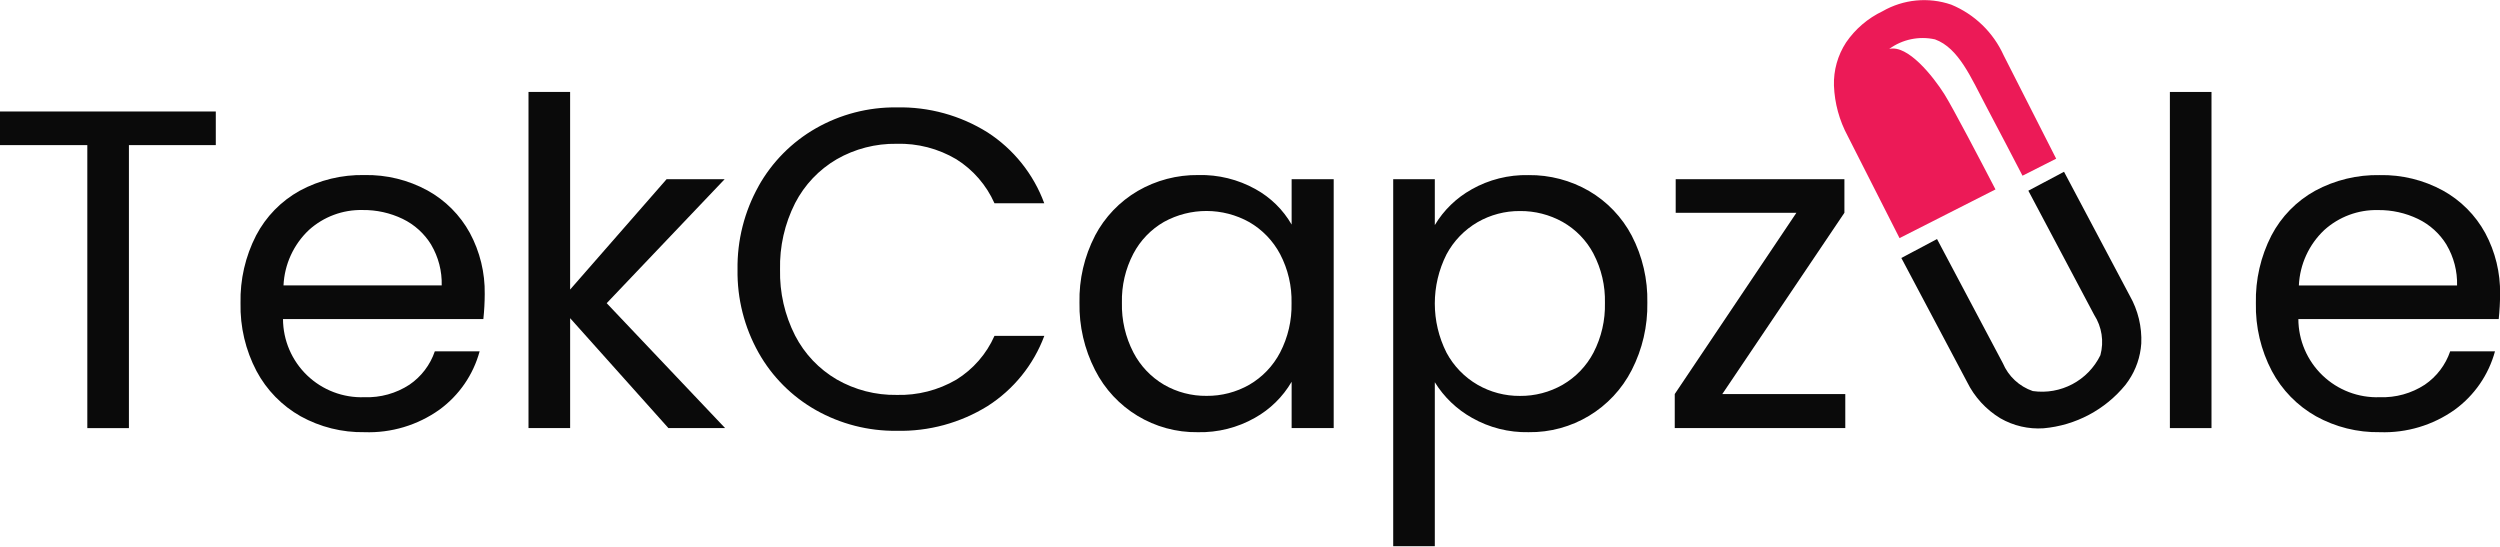
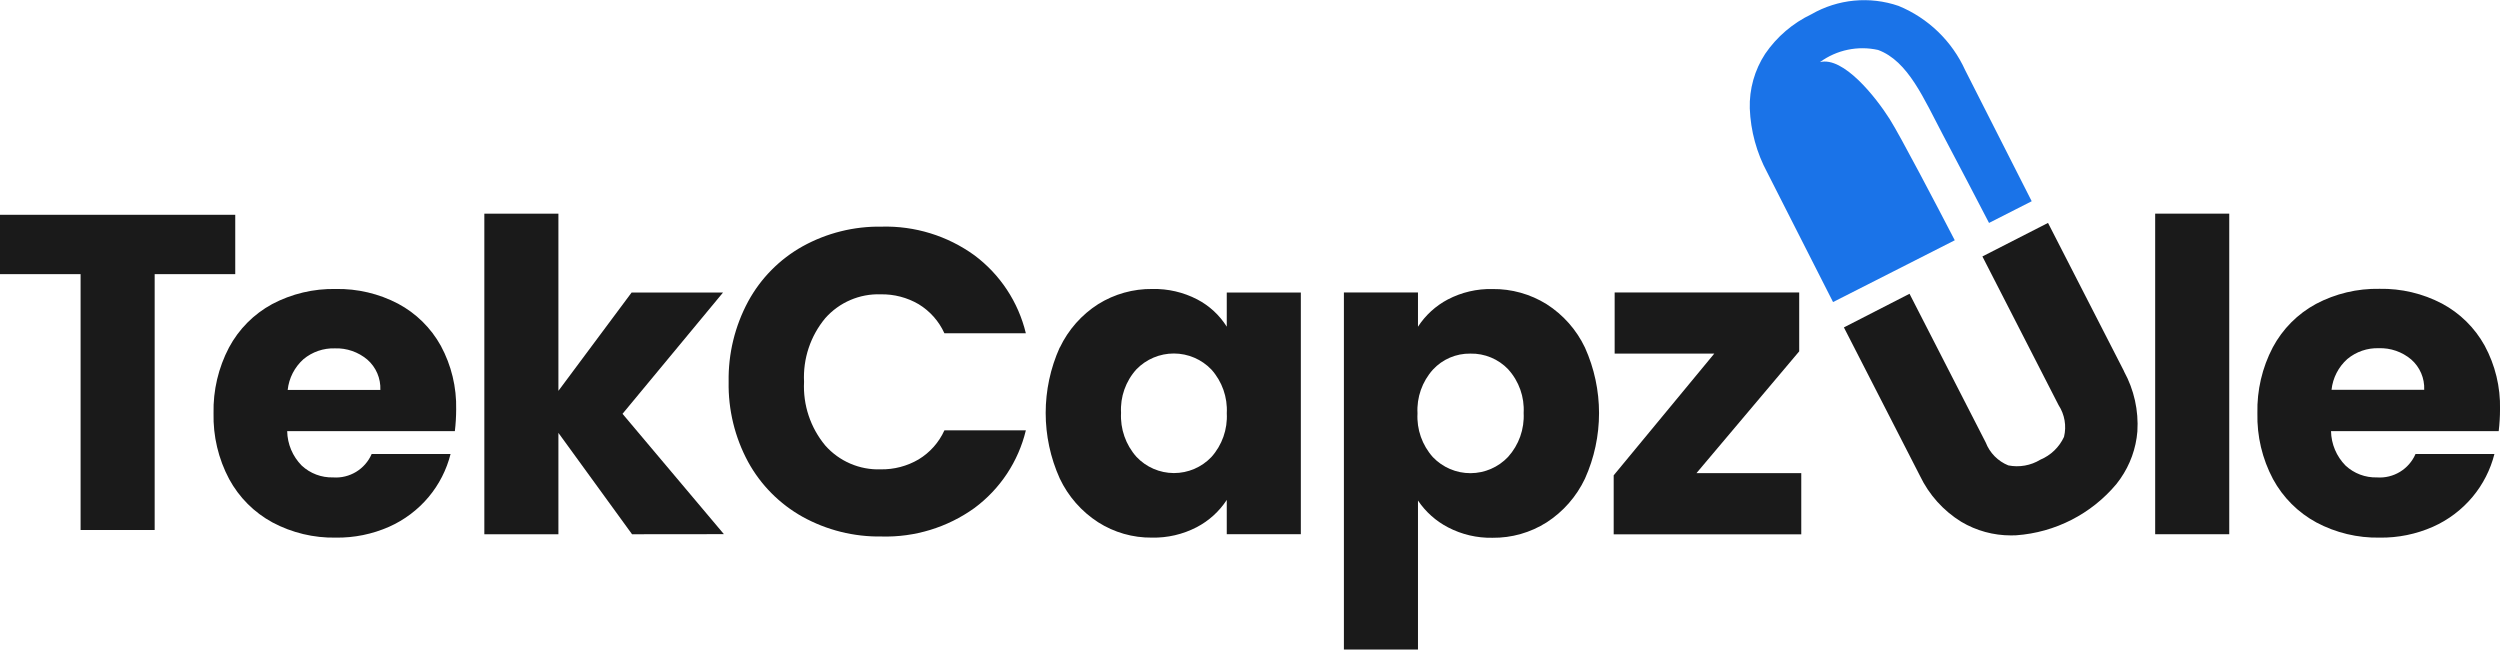
- <svg xmlns="http://www.w3.org/2000/svg" width="147.676" height="32.265" viewBox="0 0 147.676 32.265">
-   <g id="Group_34879" data-name="Group 34879" transform="translate(0 0)">
-     <g id="Group_31783" data-name="Group 31783" transform="translate(0 0)">
-       <path id="Path_80935" data-name="Path 80935" d="M215.855,31.556l-3.879-7.317,2.108-1.118,3.888,7.333A2.965,2.965,0,0,0,219.74,32.1a3.838,3.838,0,0,0,3.994-2.118,2.966,2.966,0,0,0-.368-2.384l-3.888-7.333,2.108-1.118,3.88,7.317a5.232,5.232,0,0,1,.683,2.827,4.422,4.422,0,0,1-.753,2.191c-.058.086-.118.17-.182.253a7.05,7.05,0,0,1-4.835,2.564,4.507,4.507,0,0,1-2.554-.591,5.184,5.184,0,0,1-1.968-2.148" transform="translate(-99.663 -9)" fill="#0a0a0a" />
-       <path id="Path_80936" data-name="Path 80936" d="M205.275,8.034a6.822,6.822,0,0,1-.813-2.98,4.423,4.423,0,0,1,.716-2.546A5.453,5.453,0,0,1,207.335.663a4.926,4.926,0,0,1,4.054-.389,5.846,5.846,0,0,1,3.1,3l3.1,6.1L215.6,10.379c-.517-1-1.4-2.692-2.149-4.106-.885-1.669-1.616-3.437-3.02-3.947a3.354,3.354,0,0,0-2.706.566c1.1-.273,2.6,1.631,3.253,2.66.485.766,2.188,4.022,3.026,5.637l-2.838,1.44-2.83,1.437Z" transform="translate(-96.13 0)" fill="#ec1a57" />
-       <path id="Path_80937" data-name="Path 80937" d="M12.747,12.43v1.986H7.615V31.133H5.158V14.416H0V12.43Z" transform="translate(0 -5.844)" fill="#0a0a0a" />
-       <path id="Path_80938" data-name="Path 80938" d="M41.152,28.026H29.322a4.638,4.638,0,0,0,4.808,4.615,4.564,4.564,0,0,0,2.66-.738,3.906,3.906,0,0,0,1.5-1.972h2.647a6.317,6.317,0,0,1-2.376,3.448,7.2,7.2,0,0,1-4.429,1.328,7.52,7.52,0,0,1-3.768-.939,6.669,6.669,0,0,1-2.606-2.67,8.239,8.239,0,0,1-.945-4.011,8.352,8.352,0,0,1,.919-4,6.425,6.425,0,0,1,2.579-2.643,7.715,7.715,0,0,1,3.822-.926,7.471,7.471,0,0,1,3.727.912,6.343,6.343,0,0,1,2.5,2.509,7.366,7.366,0,0,1,.878,3.609,14.414,14.414,0,0,1-.081,1.476m-3.079-4.387a4.034,4.034,0,0,0-1.689-1.53,5.3,5.3,0,0,0-2.363-.523,4.574,4.574,0,0,0-3.174,1.18,4.8,4.8,0,0,0-1.5,3.274h9.345a4.486,4.486,0,0,0-.621-2.4" transform="translate(-12.605 -9.178)" fill="#0a0a0a" />
-       <path id="Path_80939" data-name="Path 80939" d="M67.188,30.109l-5.806-6.493v6.493H58.923V10.253h2.458V21.925l5.7-6.52h3.43L63.542,22.73l6.995,7.379Z" transform="translate(-27.704 -4.821)" fill="#0a0a0a" />
-       <path id="Path_80940" data-name="Path 80940" d="M83.461,16.63a8.993,8.993,0,0,1,3.389-3.421,9.4,9.4,0,0,1,4.767-1.235,9.723,9.723,0,0,1,5.374,1.476,8.465,8.465,0,0,1,3.349,4.186H97.4a5.891,5.891,0,0,0-2.255-2.6,6.559,6.559,0,0,0-3.524-.912,6.9,6.9,0,0,0-3.538.912,6.4,6.4,0,0,0-2.458,2.589,8.26,8.26,0,0,0-.891,3.931,8.2,8.2,0,0,0,.891,3.9,6.4,6.4,0,0,0,2.458,2.589,6.893,6.893,0,0,0,3.538.913,6.631,6.631,0,0,0,3.524-.9A5.808,5.808,0,0,0,97.4,25.471h2.944a8.4,8.4,0,0,1-3.349,4.145,9.782,9.782,0,0,1-5.374,1.462,9.477,9.477,0,0,1-4.767-1.221,8.922,8.922,0,0,1-3.389-3.394,9.719,9.719,0,0,1-1.243-4.911,9.792,9.792,0,0,1,1.243-4.924" transform="translate(-38.656 -5.63)" fill="#0a0a0a" />
-       <path id="Path_80941" data-name="Path 80941" d="M121.265,23.1a6.646,6.646,0,0,1,2.526-2.643,6.964,6.964,0,0,1,3.579-.939,6.605,6.605,0,0,1,3.376.832,5.564,5.564,0,0,1,2.134,2.093V19.763h2.485v14.7h-2.485V31.729a5.774,5.774,0,0,1-2.174,2.133,6.536,6.536,0,0,1-3.363.846,6.7,6.7,0,0,1-6.077-3.676,8.4,8.4,0,0,1-.918-3.972,8.218,8.218,0,0,1,.918-3.957M132.2,24.19a4.76,4.76,0,0,0-1.823-1.892,5.2,5.2,0,0,0-5.037-.013,4.676,4.676,0,0,0-1.809,1.878,5.939,5.939,0,0,0-.676,2.9A6.076,6.076,0,0,0,123.534,30a4.75,4.75,0,0,0,1.809,1.905,4.918,4.918,0,0,0,2.511.657,5,5,0,0,0,2.526-.657A4.735,4.735,0,0,0,132.2,30a6.028,6.028,0,0,0,.675-2.911,5.949,5.949,0,0,0-.675-2.9" transform="translate(-56.583 -9.178)" fill="#0a0a0a" />
-       <path id="Path_80942" data-name="Path 80942" d="M159.947,20.366a6.537,6.537,0,0,1,3.362-.845,6.969,6.969,0,0,1,3.579.939,6.64,6.64,0,0,1,2.525,2.643,8.216,8.216,0,0,1,.919,3.957,8.4,8.4,0,0,1-.919,3.971,6.734,6.734,0,0,1-6.1,3.676,6.478,6.478,0,0,1-3.335-.845,6.055,6.055,0,0,1-2.2-2.106v9.686h-2.458V19.762h2.458v2.711a5.838,5.838,0,0,1,2.174-2.107m7.2,3.8a4.659,4.659,0,0,0-1.823-1.878,5.077,5.077,0,0,0-2.525-.644,4.938,4.938,0,0,0-2.5.658,4.824,4.824,0,0,0-1.837,1.905,6.445,6.445,0,0,0,0,5.8,4.819,4.819,0,0,0,1.837,1.9,4.933,4.933,0,0,0,2.5.658,4.99,4.99,0,0,0,2.525-.658,4.73,4.73,0,0,0,1.823-1.9,6.082,6.082,0,0,0,.675-2.938,5.943,5.943,0,0,0-.675-2.9" transform="translate(-73.023 -9.178)" fill="#0a0a0a" />
-       <path id="Path_80943" data-name="Path 80943" d="M189.523,32.668h7.265V34.68H186.714V32.668L193.9,21.962h-7.13V19.976h9.966v1.985Z" transform="translate(-87.786 -9.392)" fill="#0a0a0a" />
-       <rect id="Rectangle_18027" data-name="Rectangle 18027" width="2.458" height="19.856" transform="translate(128.176 5.432)" fill="#0a0a0a" />
-       <path id="Path_80944" data-name="Path 80944" d="M265.841,28.026h-11.83a4.638,4.638,0,0,0,4.808,4.615,4.564,4.564,0,0,0,2.66-.738,3.907,3.907,0,0,0,1.5-1.972h2.647a6.317,6.317,0,0,1-2.376,3.448,7.2,7.2,0,0,1-4.429,1.328,7.52,7.52,0,0,1-3.768-.939,6.669,6.669,0,0,1-2.606-2.67,8.238,8.238,0,0,1-.945-4.011,8.352,8.352,0,0,1,.919-4A6.425,6.425,0,0,1,255,20.447a7.715,7.715,0,0,1,3.822-.926,7.471,7.471,0,0,1,3.727.912,6.343,6.343,0,0,1,2.5,2.509,7.366,7.366,0,0,1,.878,3.609,14.4,14.4,0,0,1-.081,1.476m-3.079-4.387a4.033,4.033,0,0,0-1.689-1.53,5.3,5.3,0,0,0-2.363-.523,4.574,4.574,0,0,0-3.174,1.18,4.8,4.8,0,0,0-1.5,3.274h9.345a4.486,4.486,0,0,0-.621-2.4" transform="translate(-118.246 -9.178)" fill="#0a0a0a" />
+ <svg xmlns="http://www.w3.org/2000/svg" width="126.73" height="32.923" viewBox="0 0 126.73 32.923">
+   <g id="Group_34760" data-name="Group 34760" transform="translate(0 0)">
+     <path id="Path_83455" data-name="Path 83455" d="M0,19.329v3.009H4.085V35.308H7.84V22.338h4.085V19.329Z" transform="translate(0 -8.441)" fill="#1a1a1a" />
+     <g id="Group_34759" data-name="Group 34759" transform="translate(10.827 0)">
+       <g id="Group_34761" data-name="Group 34761" transform="translate(0 0)">
+         <path id="Path_83456" data-name="Path 83456" d="M31.45,33.213h-8.5a2.551,2.551,0,0,0,.736,1.746,2.245,2.245,0,0,0,1.592.6,1.974,1.974,0,0,0,1.954-1.186h4a5.487,5.487,0,0,1-1.108,2.174,5.557,5.557,0,0,1-2.01,1.515,6.452,6.452,0,0,1-2.7.549,6.57,6.57,0,0,1-3.206-.768,5.463,5.463,0,0,1-2.2-2.2,6.78,6.78,0,0,1-.791-3.338A6.855,6.855,0,0,1,20,28.975a5.4,5.4,0,0,1,2.185-2.2,6.62,6.62,0,0,1,3.227-.768,6.552,6.552,0,0,1,3.162.747,5.359,5.359,0,0,1,2.163,2.13,6.473,6.473,0,0,1,.779,3.228,9.59,9.59,0,0,1-.066,1.1m-3.777-2.087a1.933,1.933,0,0,0-.659-1.537,2.428,2.428,0,0,0-1.647-.571,2.379,2.379,0,0,0-1.592.549,2.442,2.442,0,0,0-.8,1.559Z" transform="translate(-19.219 -11.358)" fill="#1a1a1a" />
+         <path id="Path_83457" data-name="Path 83457" d="M51.072,35.477l-3.733-5.139v5.139H43.584V19.226h3.755v8.982l3.711-4.985h4.634l-5.095,6.149,5.139,6.1Z" transform="translate(-29.859 -8.395)" fill="#1a1a1a" />
+         <path id="Path_83458" data-name="Path 83458" d="M66.559,24.184a7.063,7.063,0,0,1,2.756-2.789,8,8,0,0,1,4.008-1,7.667,7.667,0,0,1,4.7,1.449A6.96,6.96,0,0,1,80.634,25.8H76.506A3.34,3.34,0,0,0,75.2,24.326a3.68,3.68,0,0,0-1.921-.5,3.588,3.588,0,0,0-2.812,1.208,4.676,4.676,0,0,0-1.076,3.228,4.674,4.674,0,0,0,1.076,3.228,3.586,3.586,0,0,0,2.812,1.208,3.67,3.67,0,0,0,1.921-.505,3.331,3.331,0,0,0,1.306-1.471h4.128a6.908,6.908,0,0,1-2.613,3.942,7.711,7.711,0,0,1-4.7,1.438,8,8,0,0,1-4.008-1,7.084,7.084,0,0,1-2.756-2.778,8.219,8.219,0,0,1-.989-4.063,8.285,8.285,0,0,1,.989-4.073" transform="translate(-39.459 -8.906)" fill="#1a1a1a" />
+         <path id="Path_83459" data-name="Path 83459" d="M94.82,28.975a5.327,5.327,0,0,1,1.944-2.2,5.075,5.075,0,0,1,2.745-.768,4.712,4.712,0,0,1,2.272.527,3.886,3.886,0,0,1,1.5,1.384V26.186h3.755V38.439h-3.755V36.7a4.063,4.063,0,0,1-1.527,1.384,4.718,4.718,0,0,1-2.272.527,4.979,4.979,0,0,1-2.723-.78,5.382,5.382,0,0,1-1.944-2.218,8.091,8.091,0,0,1,0-6.643m7.687,1.12a2.64,2.64,0,0,0-3.8-.011,3.031,3.031,0,0,0-.78,2.207,3.109,3.109,0,0,0,.78,2.229,2.615,2.615,0,0,0,3.8.011,3.072,3.072,0,0,0,.78-2.218,3.072,3.072,0,0,0-.78-2.218" transform="translate(-51.921 -11.358)" fill="#1a1a1a" />
+         <path id="Path_83460" data-name="Path 83460" d="M126.2,26.537a4.654,4.654,0,0,1,2.262-.527,5.078,5.078,0,0,1,2.745.768,5.324,5.324,0,0,1,1.943,2.2,8.086,8.086,0,0,1,0,6.643,5.384,5.384,0,0,1-1.943,2.218,5.02,5.02,0,0,1-2.745.78,4.665,4.665,0,0,1-2.251-.527,4.124,4.124,0,0,1-1.526-1.362v7.555h-3.755v-18.1h3.755V27.92a4.071,4.071,0,0,1,1.515-1.384m3.063,3.547a2.577,2.577,0,0,0-1.922-.8,2.533,2.533,0,0,0-1.9.813,3.069,3.069,0,0,0-.78,2.218,3.069,3.069,0,0,0,.78,2.218,2.628,2.628,0,0,0,3.81-.011,3.084,3.084,0,0,0,.791-2.229,3.033,3.033,0,0,0-.78-2.207" transform="translate(-63.632 -11.358)" fill="#1a1a1a" />
+         <path id="Path_83461" data-name="Path 83461" d="M149.406,35.479h5.314v3.1h-9.509V35.589l5.1-6.171h-5.051v-3.1h9.355v2.987Z" transform="translate(-74.237 -11.494)" fill="#1a1a1a" />
+         <rect id="Rectangle_19567" data-name="Rectangle 19567" width="3.755" height="16.251" transform="translate(98.423 10.83)" fill="#1a1a1a" />
+         <path id="Path_83462" data-name="Path 83462" d="M215.369,33.213h-8.5a2.554,2.554,0,0,0,.736,1.746,2.246,2.246,0,0,0,1.592.6,1.975,1.975,0,0,0,1.955-1.186h4a5.488,5.488,0,0,1-1.109,2.174,5.555,5.555,0,0,1-2.009,1.515,6.452,6.452,0,0,1-2.7.549,6.567,6.567,0,0,1-3.206-.768,5.46,5.46,0,0,1-2.2-2.2,6.78,6.78,0,0,1-.791-3.338,6.855,6.855,0,0,1,.78-3.338,5.4,5.4,0,0,1,2.185-2.2,6.621,6.621,0,0,1,3.228-.768,6.553,6.553,0,0,1,3.163.747,5.357,5.357,0,0,1,2.163,2.13,6.468,6.468,0,0,1,.78,3.228,9.585,9.585,0,0,1-.066,1.1m-3.777-2.087a1.933,1.933,0,0,0-.659-1.537,2.428,2.428,0,0,0-1.647-.571,2.379,2.379,0,0,0-1.592.549,2.439,2.439,0,0,0-.8,1.559Z" transform="translate(-99.532 -11.358)" fill="#1a1a1a" />
+         <path id="Path_83463" data-name="Path 83463" d="M180.131,27.581l-3.855-7.522-3.326,1.7,3.862,7.538a2.055,2.055,0,0,1,.275,1.608,2.3,2.3,0,0,1-1.2,1.157,2.273,2.273,0,0,1-1.624.289,2.054,2.054,0,0,1-1.145-1.162l-3.863-7.538-3.326,1.705,3.855,7.523a5.559,5.559,0,0,0,2.092,2.329,4.921,4.921,0,0,0,2.527.692c.086,0,.173,0,.26-.006a7.305,7.305,0,0,0,5.082-2.6c.07-.089.138-.18.2-.27a4.873,4.873,0,0,0,.861-2.395,5.6,5.6,0,0,0-.679-3.046" transform="translate(-83.285 -8.759)" fill="#1a1a1a" />
+         <path id="Path_83464" data-name="Path 83464" d="M158.342,8.744a7.439,7.439,0,0,1-.885-3.244,4.809,4.809,0,0,1,.78-2.772A5.936,5.936,0,0,1,160.584.721,5.363,5.363,0,0,1,165,.3a6.367,6.367,0,0,1,3.378,3.262l3.37,6.639-2.163,1.1c-.563-1.084-1.524-2.93-2.339-4.469-.963-1.817-1.758-3.74-3.286-4.3a3.649,3.649,0,0,0-2.946.617c1.193-.3,2.831,1.774,3.54,2.895.528.834,2.382,4.378,3.294,6.136l-3.088,1.568-3.082,1.564Z" transform="translate(-79.584 0)" fill="#1a73e8" />
+       </g>
    </g>
  </g>
</svg>
